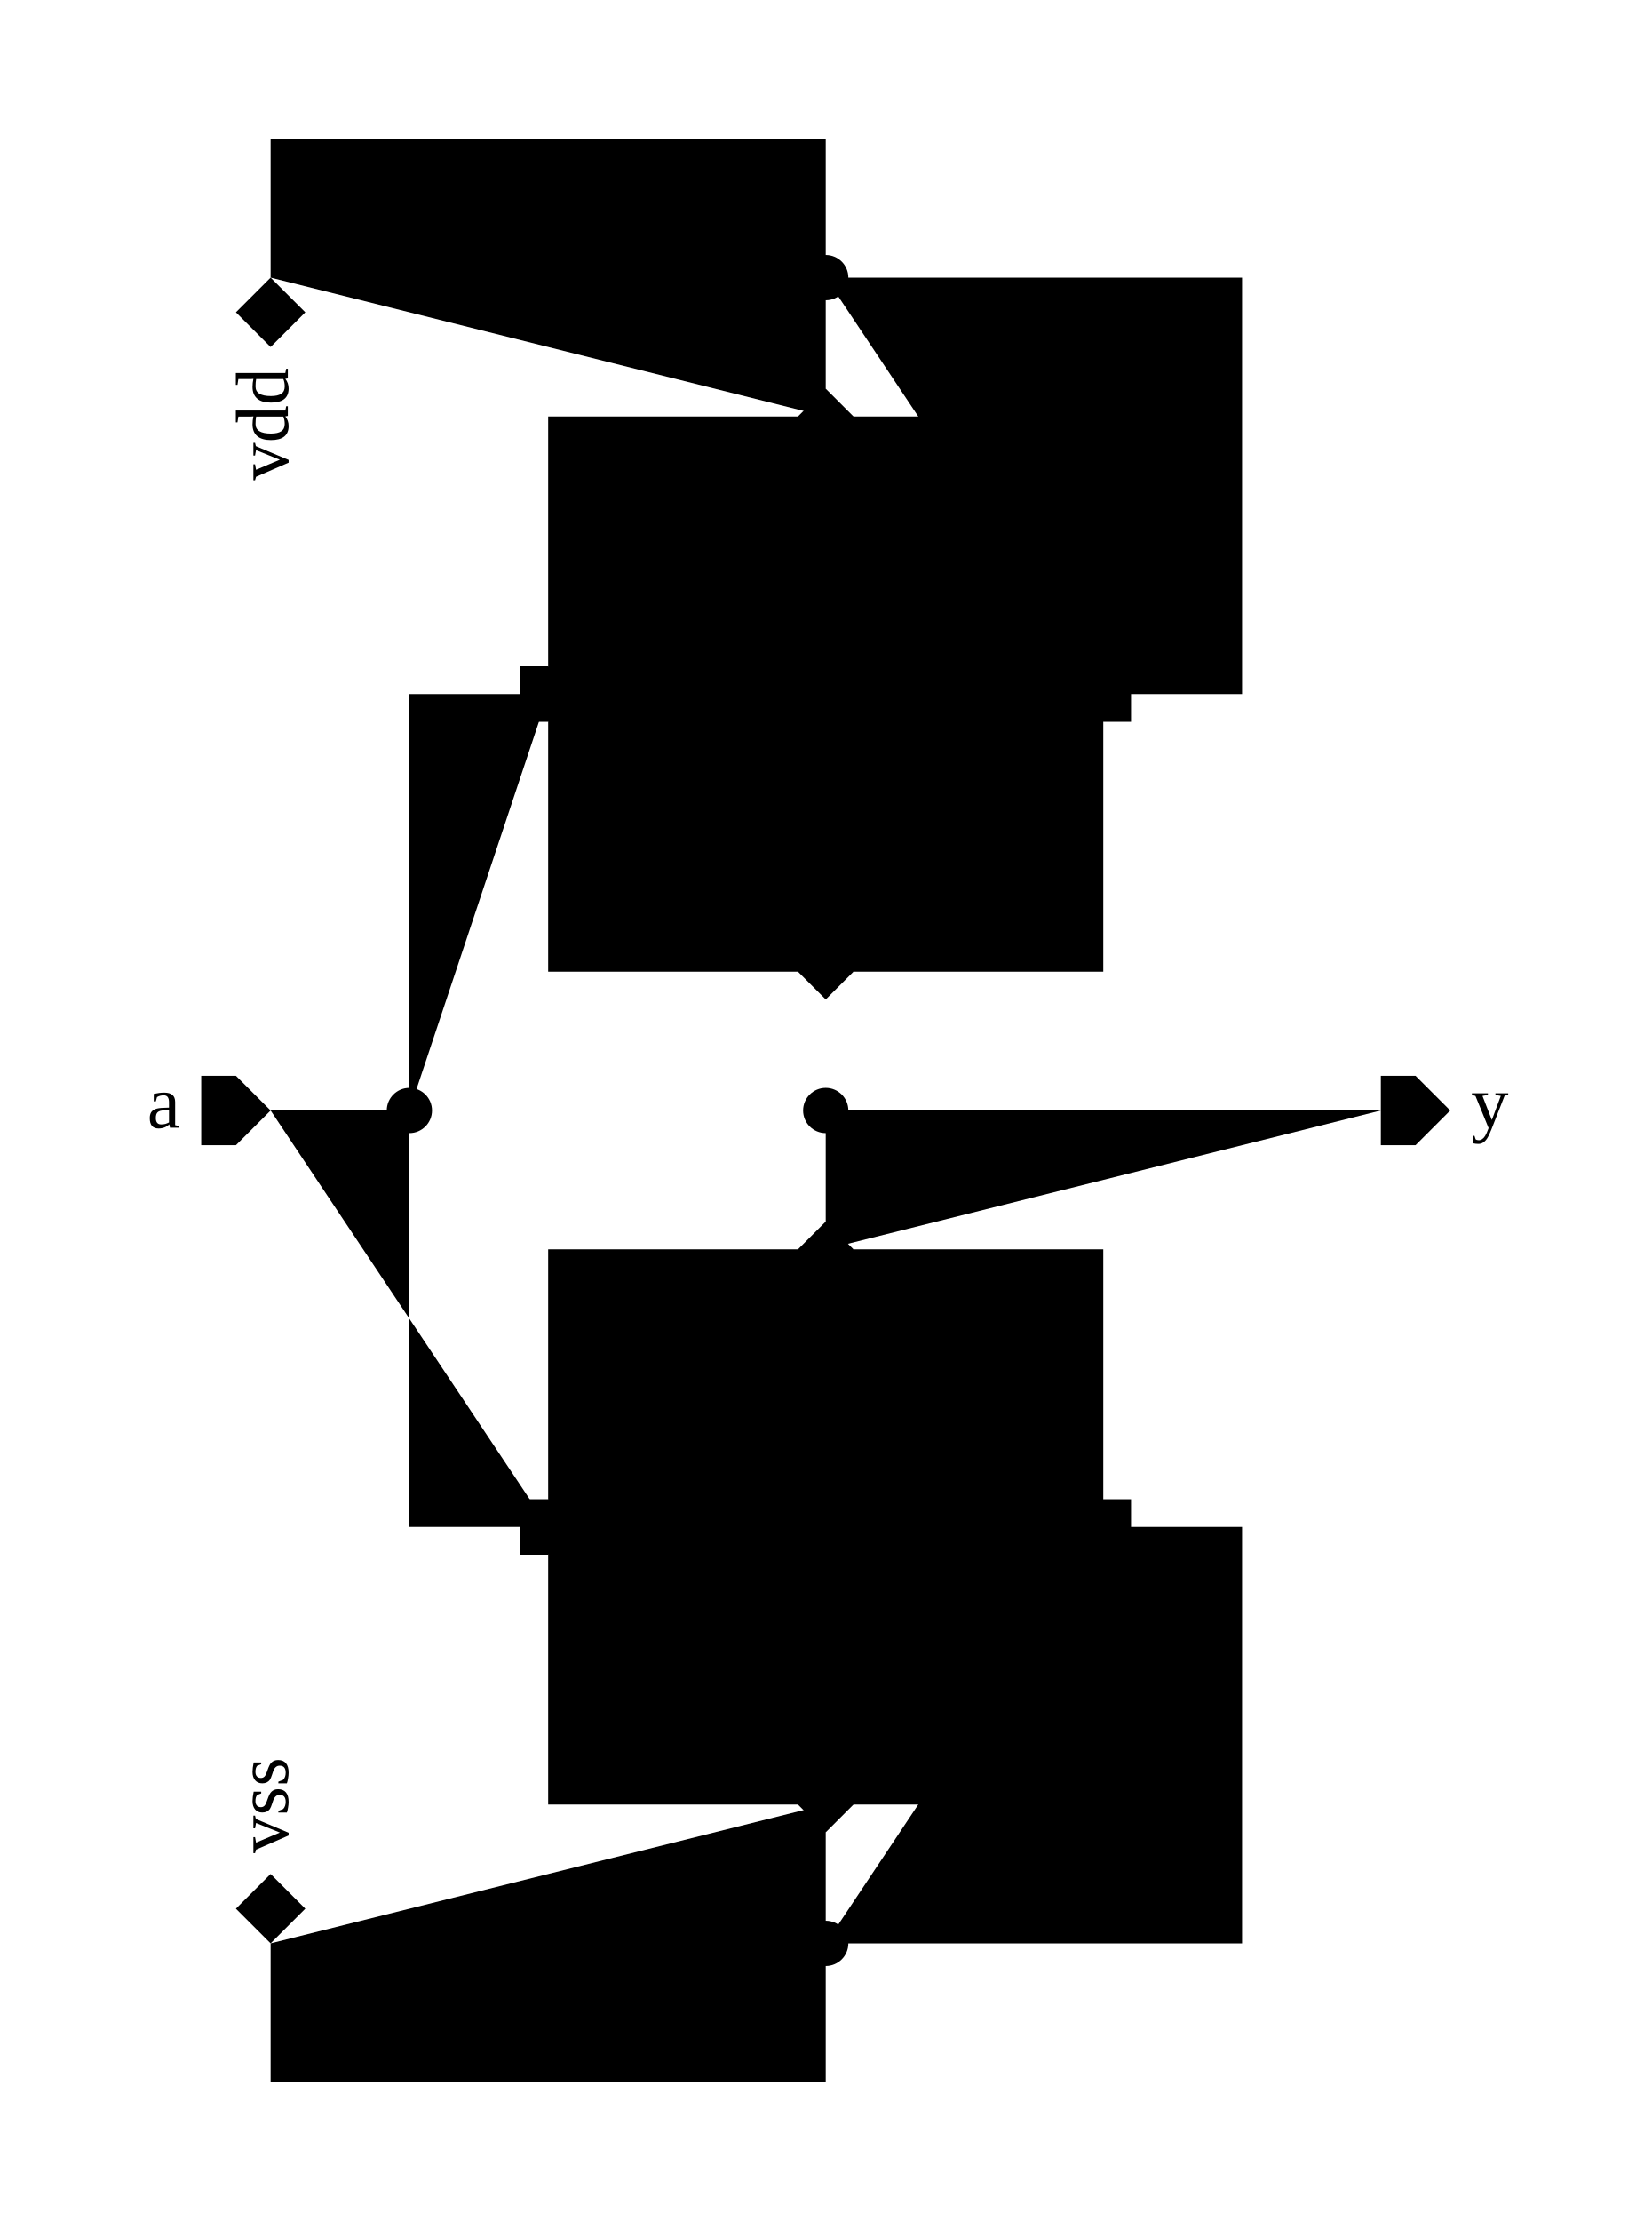
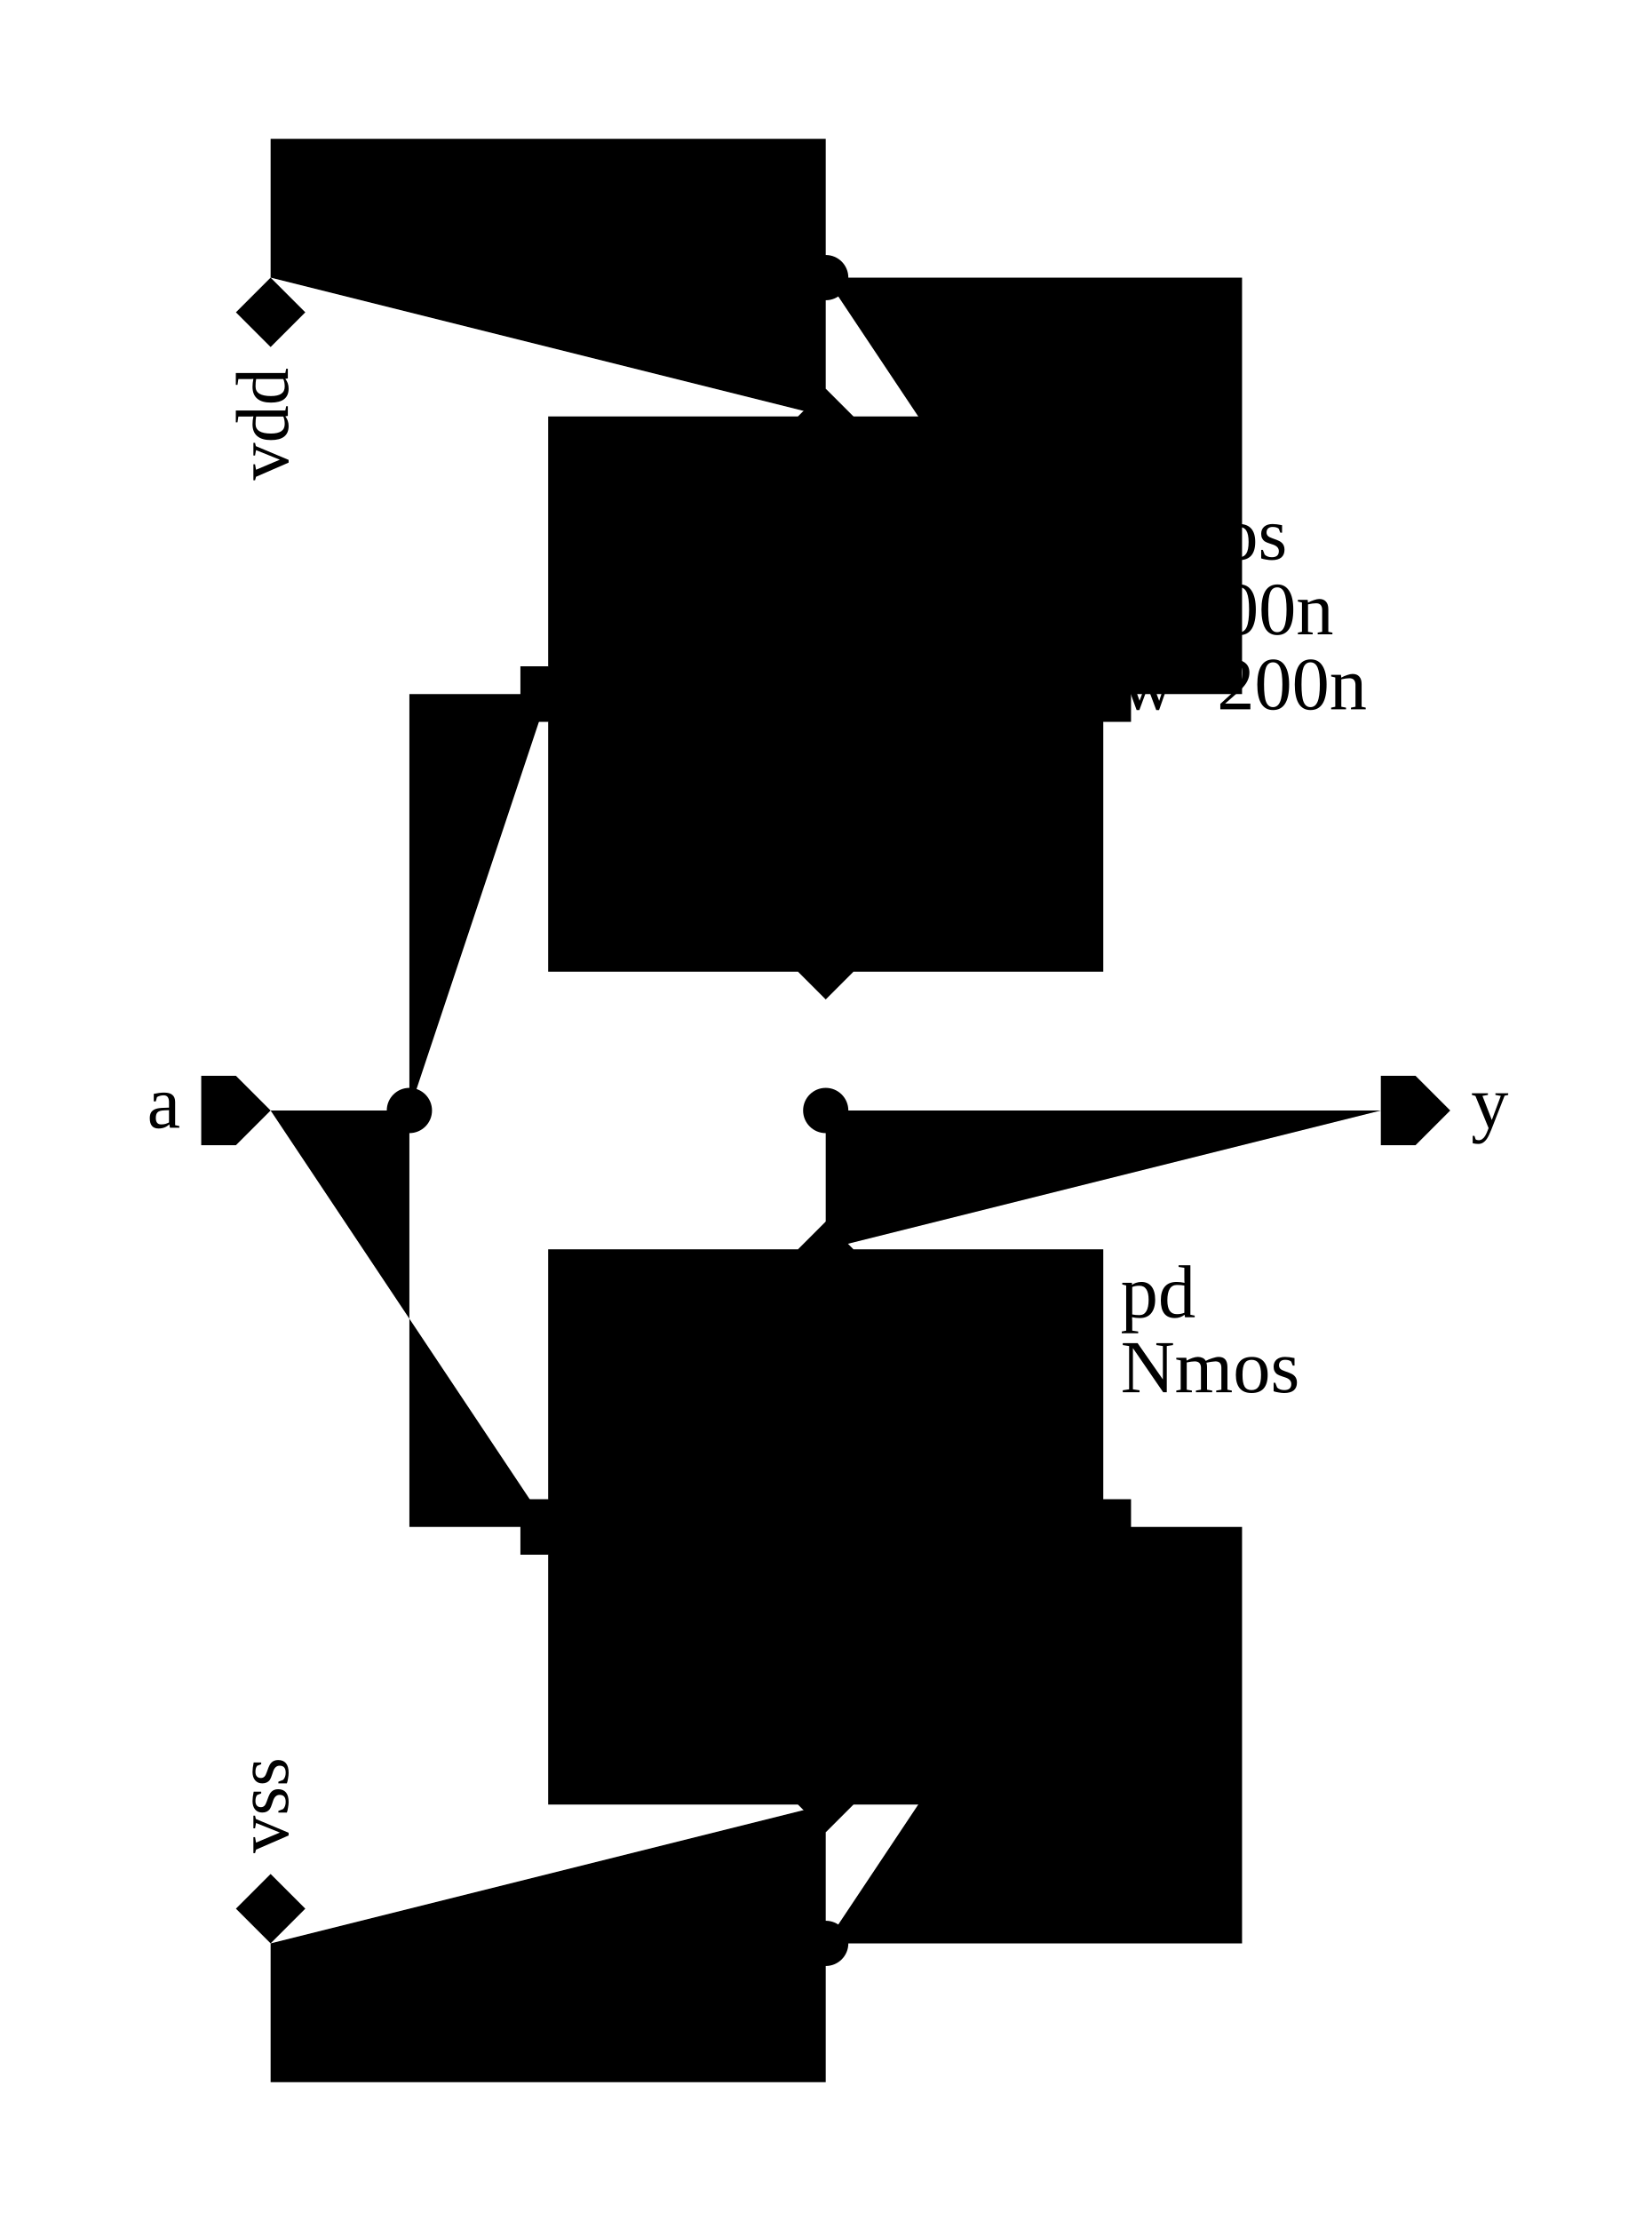
<svg xmlns="http://www.w3.org/2000/svg" width="297.5px" height="400.0px" viewBox="0.05 -1.0 11.9 16.0">
  <g transform="matrix(1 0 0 -1 0 14.0)">
    <path d="M2.0 7.0 L3.0 7.0 L3.0 4.0 L4.0 4.0" class="schemWire" />
    <path d="M3.0 7.0 L3.0 10.0 L4.0 10.0" class="schemWire" />
    <path d="M2.0 1.0 L2.0 0.0 L6.0 0.0 L6.0 1.0 L6.0 2.0" class="schemWire" />
    <path d="M6.0 1.0 L9.0 1.0 L9.0 4.0 L8.0 4.0" class="schemWire" />
    <path d="M10.0 7.0 L9.0 7.0 L6.0 7.0 L6.0 6.0" class="schemWire" />
    <path d="M6.0 7.0 L6.0 8.0" class="schemWire" />
    <path d="M2.0 13.0 L2.0 14.0 L6.0 14.0 L6.0 13.0 L6.0 12.0" class="schemWire" />
    <path d="M6.0 13.0 L9.0 13.0 L9.0 10.0 L8.0 10.0" class="schemWire" />
    <circle cx="6.0" cy="13.0" r="0.163" class="connPoint" />
    <circle cx="6.0" cy="1.0" r="0.163" class="connPoint" />
    <circle cx="6.0" cy="7.0" r="0.163" class="connPoint" />
    <circle cx="3.0" cy="7.0" r="0.163" class="connPoint" />
    <g>
      <rect x="4.0" y="2.0" width="4.0" height="4.0" class="symbolOutline" />
-       <text transform="matrix(0.045 0 0 -0.045 7.875 5.875)" dominant-baseline="hanging" text-anchor="end" class="cellName">Nmos</text>
-       <text transform="matrix(0.045 0 0 -0.045 7.875 2.125)" dominant-baseline="ideographic" text-anchor="end" class="params">
-         <tspan x="0" y="-1em">l=1u</tspan>
-         <tspan x="0" y="0em">w=1u</tspan>
+       <text transform="matrix(0.045 0 0 -0.045 8.125 5.875)" dominant-baseline="hanging" text-anchor="start">
+         <tspan x="0" y="0em" class="instanceName">pd</tspan>
+         <tspan x="0" y="1em" class="cellName">Nmos</tspan>
      </text>
-       <text transform="matrix(0.045 0 0 -0.045 4.125 5.875)" dominant-baseline="hanging" text-anchor="start" class="instanceName">pd</text>
      <path d="M2.0 0.0 L2.0 1.25 L1.3 1.25 L1.3 2.75 L2.0 2.75 L2.0 4.0" transform="matrix(1 0 0 1 4.0 2.0)" class="symbolPoly" />
      <path d="M1.0 1.25 L1.0 2.75" transform="matrix(1 0 0 1 4.0 2.0)" class="symbolPoly" />
      <path d="M0.0 2.0 L1.0 2.0" transform="matrix(1 0 0 1 4.0 2.0)" class="symbolPoly" />
      <path d="M4.0 2.0 L1.3 2.0" transform="matrix(1 0 0 1 4.0 2.0)" class="symbolPoly" />
      <path d="M1.7 1.8 L1.3 2.0 L1.7 2.2" transform="matrix(1 0 0 1 4.0 2.0)" class="symbolPoly" />
      <path d="M1.6 1.05 L2.0 1.25 L1.6 1.45" transform="matrix(1 0 0 1 4.0 2.0)" class="symbolPoly" />
      <path d="M0 0 L0.2 -0.2 L0.2 -0.4 L0 -0.4 L-0.2 -0.4 L-0.2 -0.2 Z" transform="matrix(0 -1 1 0 4.2 4.0)" class="pinArrow" />
      <text transform="matrix(0.045 0 0 -0.045 4.125 4.125)" dominant-baseline="ideographic" text-anchor="start" class="pinLabel">g</text>
      <path d="M0 0 L0.2 -0.2 L0.2 -0.2 L0 -0.4 L-0.2 -0.2 L-0.2 -0.2 Z" transform="matrix(1 0 0 1 6.0 2.2)" class="pinArrow" />
      <text transform="matrix(0 0.045 0.045 0 5.875 2.125)" dominant-baseline="ideographic" text-anchor="start" class="pinLabel">s</text>
      <path d="M0 0 L0.2 -0.2 L0.2 -0.2 L0 -0.4 L-0.2 -0.2 L-0.2 -0.2 Z" transform="matrix(-1 0 0 -1 6.0 5.8)" class="pinArrow" />
      <text transform="matrix(0 0.045 0.045 0 5.875 5.875)" dominant-baseline="ideographic" text-anchor="end" class="pinLabel">d</text>
      <path d="M0 0 L0.2 -0.2 L0.2 -0.4 L0 -0.4 L-0.2 -0.4 L-0.2 -0.2 Z" transform="matrix(0 1 -1 0 7.8 4.0)" class="pinArrow" />
      <text transform="matrix(0.045 0 0 -0.045 7.875 4.125)" dominant-baseline="ideographic" text-anchor="end" class="pinLabel">b</text>
    </g>
    <g>
      <rect x="4.0" y="8.0" width="4.0" height="4.0" class="symbolOutline" />
-       <text transform="matrix(0.045 0 0 -0.045 7.875 11.875)" dominant-baseline="hanging" text-anchor="end" class="cellName">Pmos</text>
-       <text transform="matrix(0.045 0 0 -0.045 7.875 8.125)" dominant-baseline="ideographic" text-anchor="end" class="params">
-         <tspan x="0" y="-1em">l=400n</tspan>
-         <tspan x="0" y="0em">w=200n</tspan>
+       <text transform="matrix(0.045 0 0 -0.045 8.125 11.875)" dominant-baseline="hanging" text-anchor="start">
+         <tspan x="0" y="0em" class="instanceName">pu</tspan>
+         <tspan x="0" y="1em" class="cellName">Pmos</tspan>
+         <tspan x="0" y="2em" class="params">l=400n</tspan>
+         <tspan x="0" y="3em" class="params">w=200n</tspan>
      </text>
-       <text transform="matrix(0.045 0 0 -0.045 4.125 11.875)" dominant-baseline="hanging" text-anchor="start" class="instanceName">pu</text>
      <path d="M2.0 0.0 L2.0 1.25 L1.3 1.25 L1.3 2.75 L2.0 2.75 L2.0 4.0" transform="matrix(1 0 0 1 4.0 8.0)" class="symbolPoly" />
      <path d="M1.0 1.25 L1.0 2.75" transform="matrix(1 0 0 1 4.0 8.0)" class="symbolPoly" />
      <path d="M0.0 2.0 L1.0 2.0" transform="matrix(1 0 0 1 4.0 8.0)" class="symbolPoly" />
      <path d="M4.0 2.0 L1.3 2.0" transform="matrix(1 0 0 1 4.0 8.0)" class="symbolPoly" />
      <path d="M1.7 2.55 L1.3 2.75 L1.7 2.95" transform="matrix(1 0 0 1 4.0 8.0)" class="symbolPoly" />
      <path d="M1.6 1.8 L2.0 2.0 L1.6 2.2" transform="matrix(1 0 0 1 4.0 8.0)" class="symbolPoly" />
      <path d="M0 0 L0.2 -0.2 L0.2 -0.4 L0 -0.4 L-0.2 -0.4 L-0.2 -0.2 Z" transform="matrix(0 -1 1 0 4.2 10.0)" class="pinArrow" />
      <text transform="matrix(0.045 0 0 -0.045 4.125 10.125)" dominant-baseline="ideographic" text-anchor="start" class="pinLabel">g</text>
      <path d="M0 0 L0.2 -0.2 L0.2 -0.2 L0 -0.4 L-0.2 -0.2 L-0.2 -0.2 Z" transform="matrix(1 0 0 1 6.0 8.2)" class="pinArrow" />
      <text transform="matrix(0 0.045 0.045 0 5.875 8.125)" dominant-baseline="ideographic" text-anchor="start" class="pinLabel">d</text>
      <path d="M0 0 L0.2 -0.2 L0.2 -0.2 L0 -0.4 L-0.2 -0.2 L-0.2 -0.2 Z" transform="matrix(-1 0 0 -1 6.0 11.8)" class="pinArrow" />
      <text transform="matrix(0 0.045 0.045 0 5.875 11.875)" dominant-baseline="ideographic" text-anchor="end" class="pinLabel">s</text>
      <path d="M0 0 L0.2 -0.2 L0.2 -0.4 L0 -0.4 L-0.2 -0.4 L-0.2 -0.2 Z" transform="matrix(0 1 -1 0 7.8 10.0)" class="pinArrow" />
      <text transform="matrix(0.045 0 0 -0.045 7.875 10.125)" dominant-baseline="ideographic" text-anchor="end" class="pinLabel">b</text>
    </g>
    <g>
      <path d="M0 0 L0.25 -0.25 L0.25 -0.25 L0 -0.5 L-0.25 -0.25 L-0.25 -0.25 Z" transform="matrix(1 0 0 1 2.0 13.0)" class="portArrow" />
      <text transform="matrix(0 0.045 0.045 0 2.0 12.35)" dominant-baseline="middle" text-anchor="end" class="portLabel">vdd</text>
    </g>
    <g>
      <path d="M0 0 L0.25 -0.25 L0.25 -0.25 L0 -0.5 L-0.25 -0.25 L-0.25 -0.25 Z" transform="matrix(-1 0 0 -1 2.0 1.0)" class="portArrow" />
      <text transform="matrix(0 0.045 0.045 0 2.0 1.65)" dominant-baseline="middle" text-anchor="start" class="portLabel">vss</text>
    </g>
    <g>
      <path d="M0 0 L0.25 0 L0.25 -0.25 L0 -0.5 L-0.25 -0.25 L-0.25 0 Z" transform="matrix(0 1 -1 0 10.0 7.0)" class="portArrow" />
      <text transform="matrix(0.045 0 0 -0.045 10.65 7.0)" dominant-baseline="middle" text-anchor="start" class="portLabel">y</text>
    </g>
    <g>
      <path d="M0 0 L0.25 -0.25 L0.25 -0.5 L0 -0.5 L-0.25 -0.5 L-0.25 -0.25 Z" transform="matrix(0 -1 1 0 2.0 7.0)" class="portArrow" />
      <text transform="matrix(0.045 0 0 -0.045 1.35 7.0)" dominant-baseline="middle" text-anchor="end" class="portLabel">a</text>
    </g>
  </g>
</svg>
